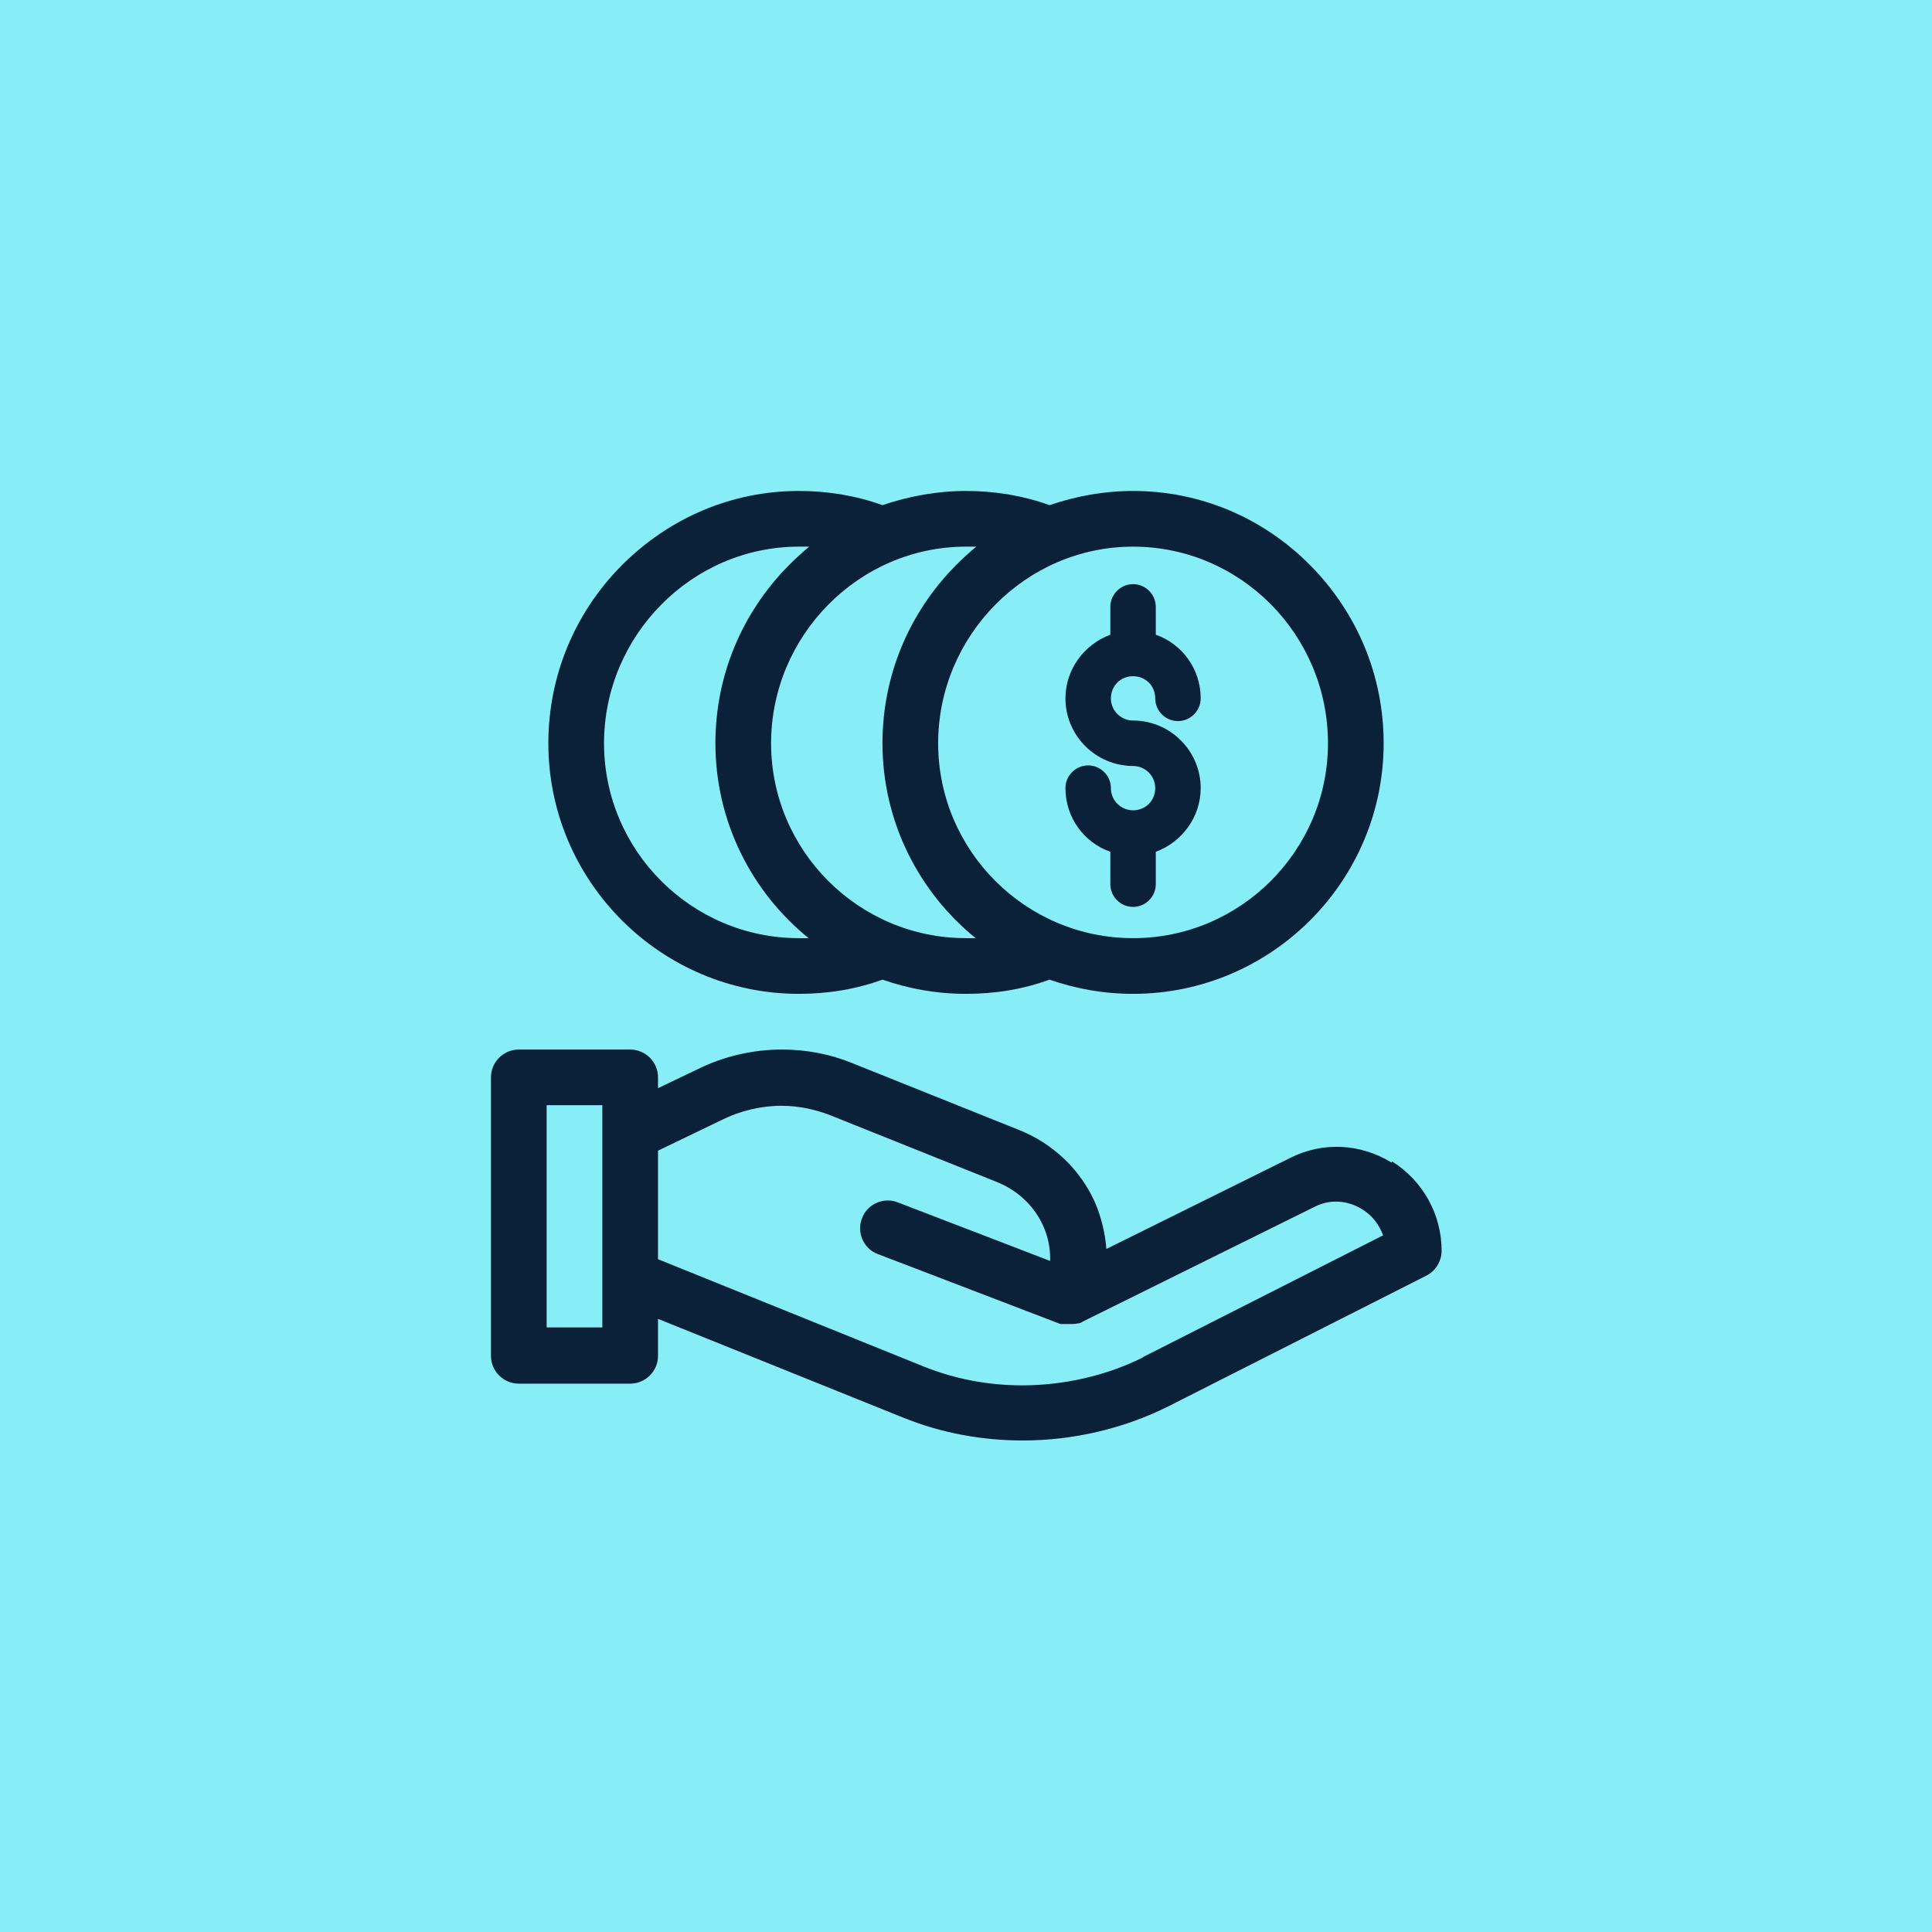
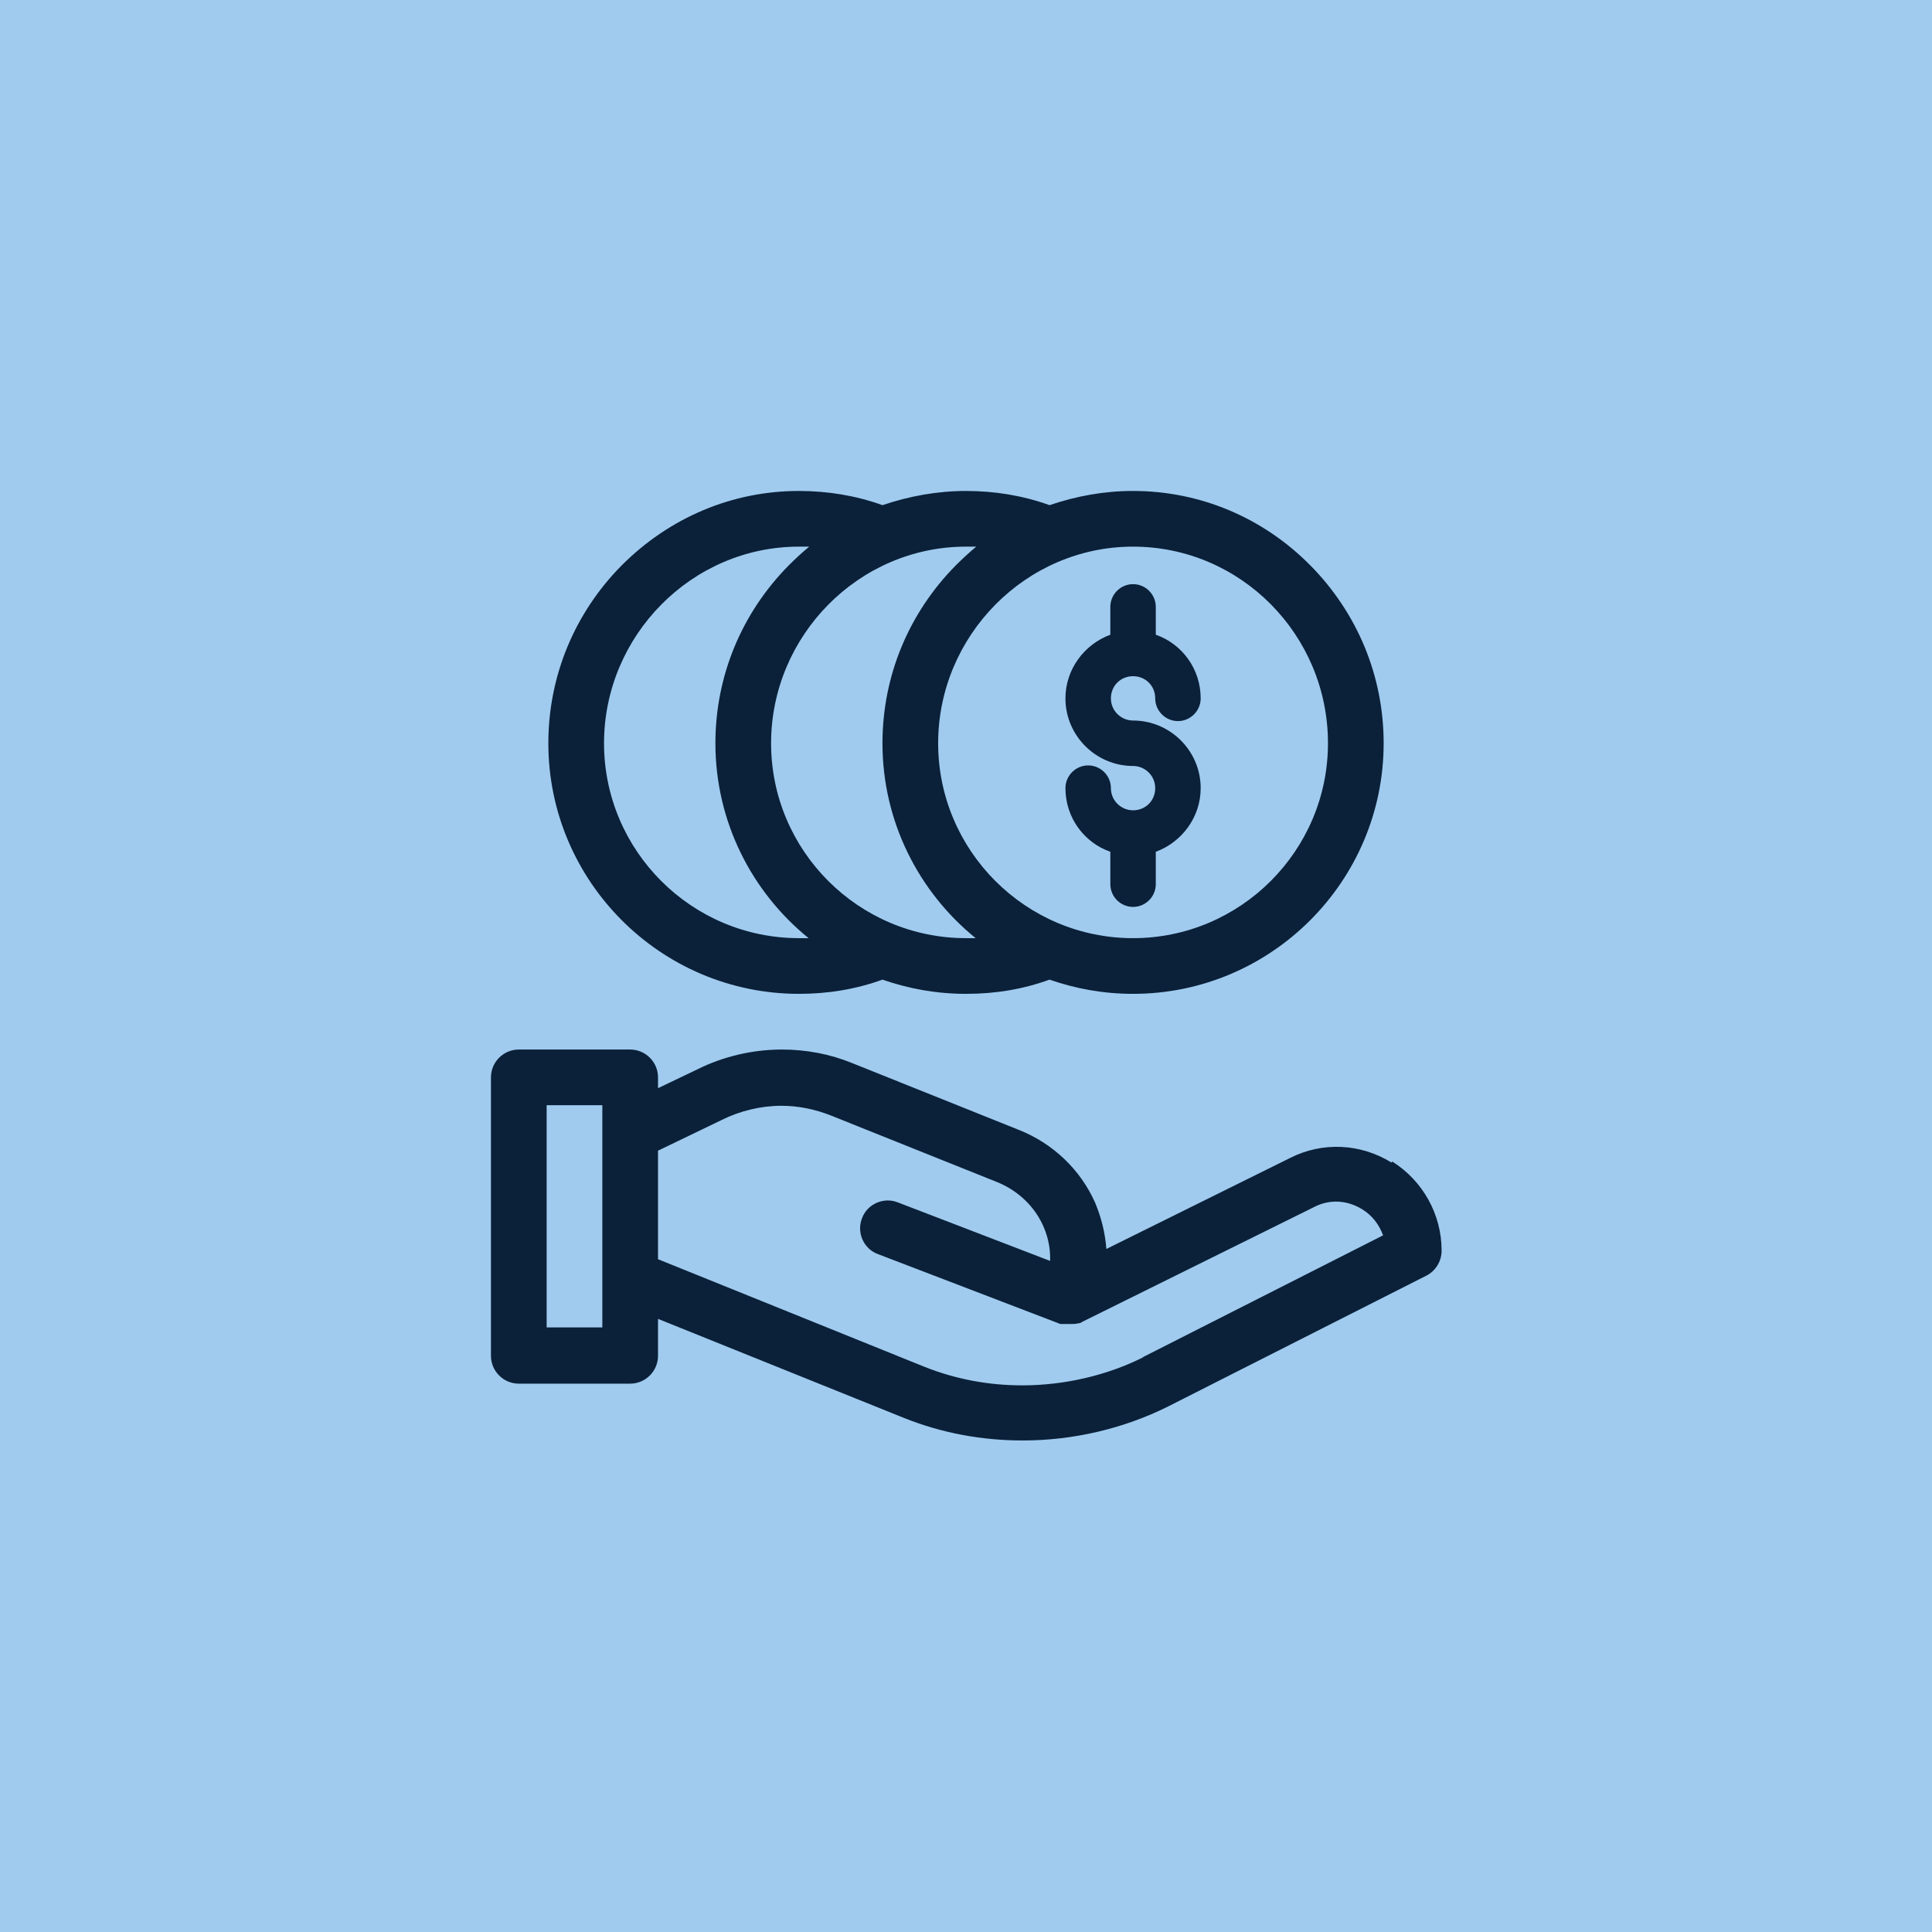
<svg xmlns="http://www.w3.org/2000/svg" id="Layer_1" width="34" height="34" viewBox="0 0 34 34">
  <defs>
    <style>
      .cls-1 {
-         fill: #87edf7;
+         fill: #A0CBEF;
      }

      .cls-2 {
        fill: #0b2139;
      }
    </style>
  </defs>
  <rect class="cls-1" width="34" height="34" />
  <g>
    <path class="cls-2" d="M19.94,14.26c-.21,0-.39-.17-.39-.39,0-.22-.18-.4-.4-.4s-.4.18-.4.4c0,.52.33.96.79,1.12v.57c0,.22.18.4.4.4s.4-.18.4-.4v-.57c.46-.17.79-.61.79-1.12,0-.66-.54-1.19-1.19-1.19-.21,0-.39-.17-.39-.39s.17-.39.39-.39.39.17.39.39c0,.22.18.4.4.4s.4-.18.4-.4c0-.52-.33-.96-.79-1.12v-.49c0-.22-.18-.4-.4-.4s-.4.18-.4.4v.49c-.46.17-.79.61-.79,1.12,0,.66.54,1.19,1.19,1.19.21,0,.39.17.39.39s-.17.39-.39.39Z" />
    <path class="cls-2" d="M14.06,17.49c.51,0,1-.08,1.47-.25.46.16.95.25,1.47.25s1-.08,1.47-.25c.46.16.95.25,1.47.25,2.43,0,4.41-1.98,4.41-4.41,0-1.18-.46-2.29-1.29-3.13-.83-.84-1.94-1.31-3.12-1.31-.51,0-1,.09-1.47.25-.47-.17-.97-.25-1.47-.25s-1,.09-1.47.25c-.47-.17-.97-.25-1.47-.25-1.18,0-2.28.47-3.12,1.31-.83.84-1.29,1.95-1.29,3.13,0,2.43,1.98,4.41,4.41,4.41ZM23.37,13.08c0,1.89-1.54,3.43-3.43,3.43s-3.43-1.54-3.43-3.43,1.54-3.46,3.43-3.46,3.43,1.55,3.43,3.46ZM17.18,9.62c-.12.1-.24.21-.36.33-.83.84-1.29,1.95-1.29,3.13,0,1.38.64,2.62,1.64,3.43-.06,0-.11,0-.17,0-1.89,0-3.43-1.54-3.43-3.43s1.54-3.46,3.43-3.46c.06,0,.12,0,.18,0ZM14.06,9.62c.06,0,.12,0,.18,0-.12.1-.24.21-.36.33-.83.84-1.29,1.95-1.29,3.13,0,1.38.64,2.62,1.64,3.43-.06,0-.11,0-.17,0-1.89,0-3.43-1.54-3.43-3.43s1.54-3.46,3.43-3.46Z" />
    <path class="cls-2" d="M24.49,20.46c-.55-.34-1.22-.37-1.79-.08l-3.23,1.6c-.02-.28-.09-.56-.2-.82-.26-.58-.74-1.04-1.35-1.28l-2.92-1.17c-.39-.16-.81-.24-1.24-.24-.51,0-1.03.12-1.49.35l-.69.33v-.19c0-.27-.22-.49-.49-.49h-1.96c-.27,0-.49.22-.49.49v4.9c0,.27.22.49.49.49h1.96c.27,0,.49-.22.49-.49v-.65l4.32,1.74c.67.27,1.38.4,2.1.4.89,0,1.78-.21,2.56-.6h0s4.54-2.3,4.54-2.3c.16-.08.27-.25.27-.44,0-.64-.33-1.23-.87-1.57ZM9.62,23.37v-3.92h.98v3.04s0,0,0,0v.87h-.98ZM20.11,23.89c-.64.32-1.39.49-2.12.49-.6,0-1.18-.11-1.73-.33l-4.68-1.89v-1.91l1.12-.54h0c.32-.16.69-.25,1.05-.25.3,0,.59.06.87.17l2.92,1.17c.6.24.96.8.94,1.39l-2.68-1.03c-.25-.1-.54.03-.63.28-.1.25.03.54.28.63l3.21,1.23s.01,0,.02,0c0,0,.02,0,.03,0,0,0,.01,0,.02,0,.01,0,.02,0,.03,0,0,0,.01,0,.02,0,.01,0,.02,0,.03,0,0,0,.01,0,.02,0,0,0,.01,0,.02,0s.01,0,.02,0c0,0,0,0,0,0,.03,0,.06,0,.09-.01,0,0,0,0,.01,0,.01,0,.02,0,.04-.01,0,0,0,0,0,0,.01,0,.03-.01.04-.02,0,0,0,0,0,0l4.08-2.02c.27-.14.58-.12.84.04.18.11.3.27.37.46l-4.22,2.14Z" />
  </g>
</svg>
